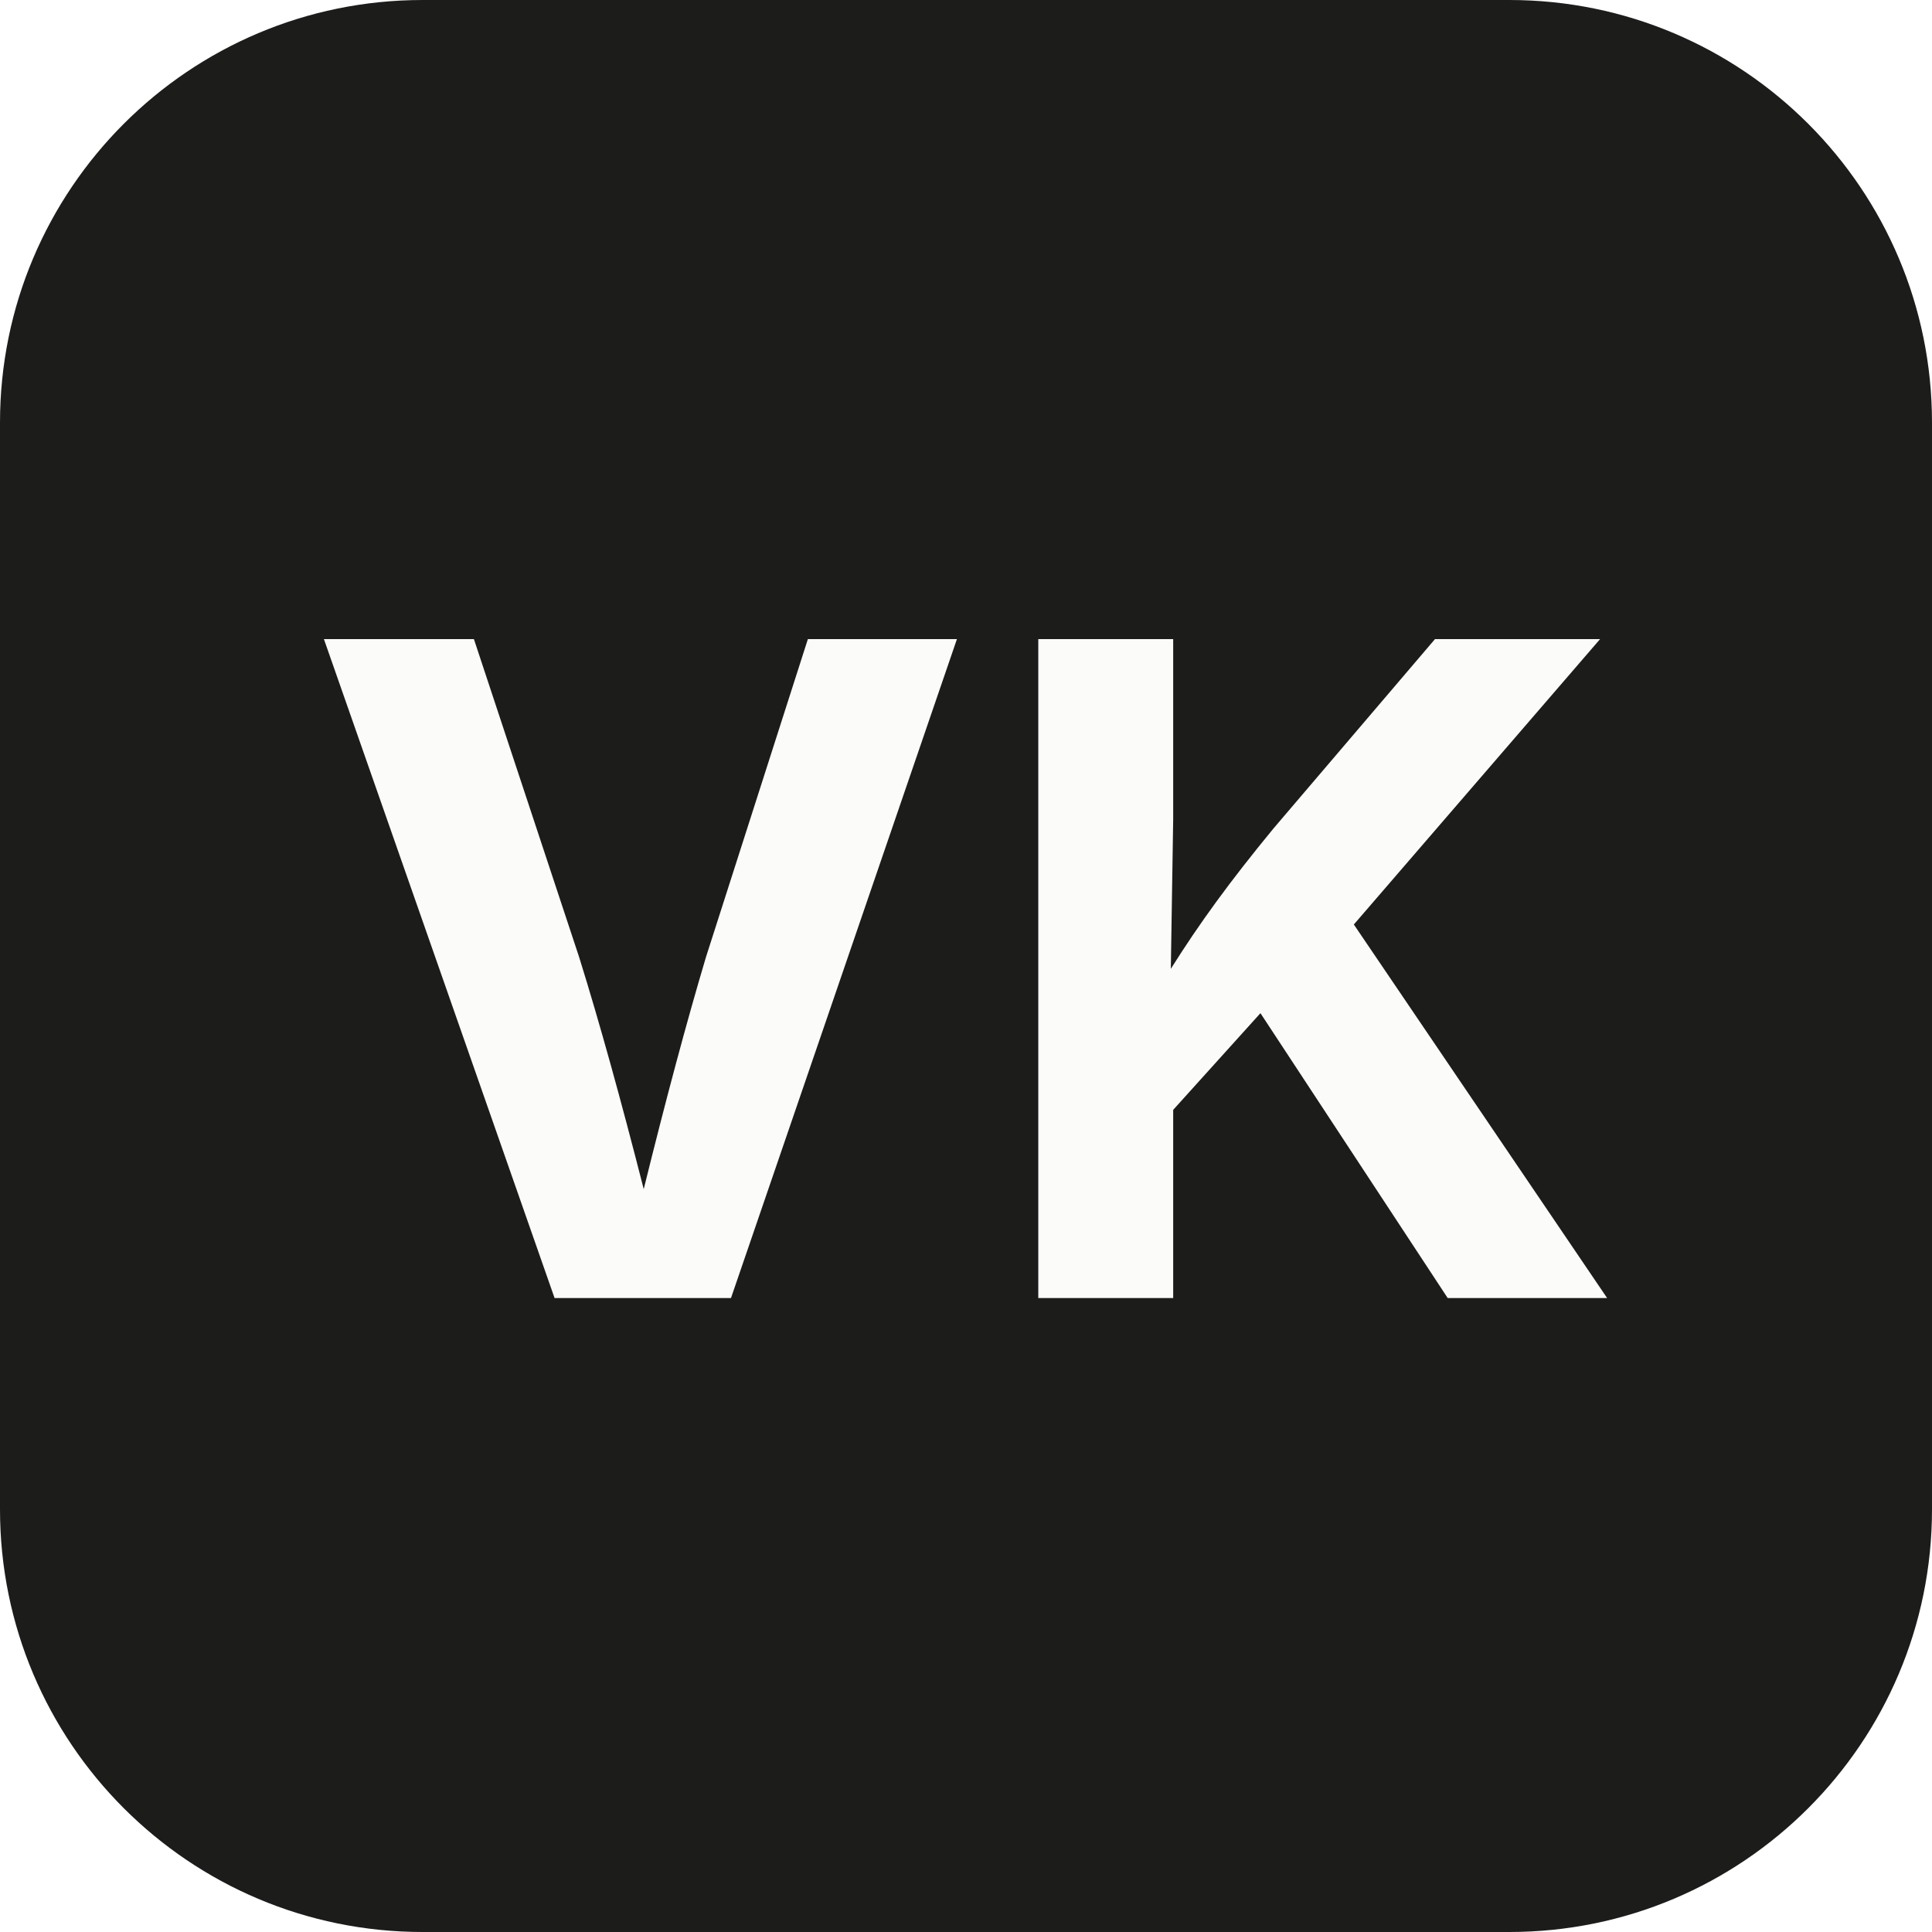
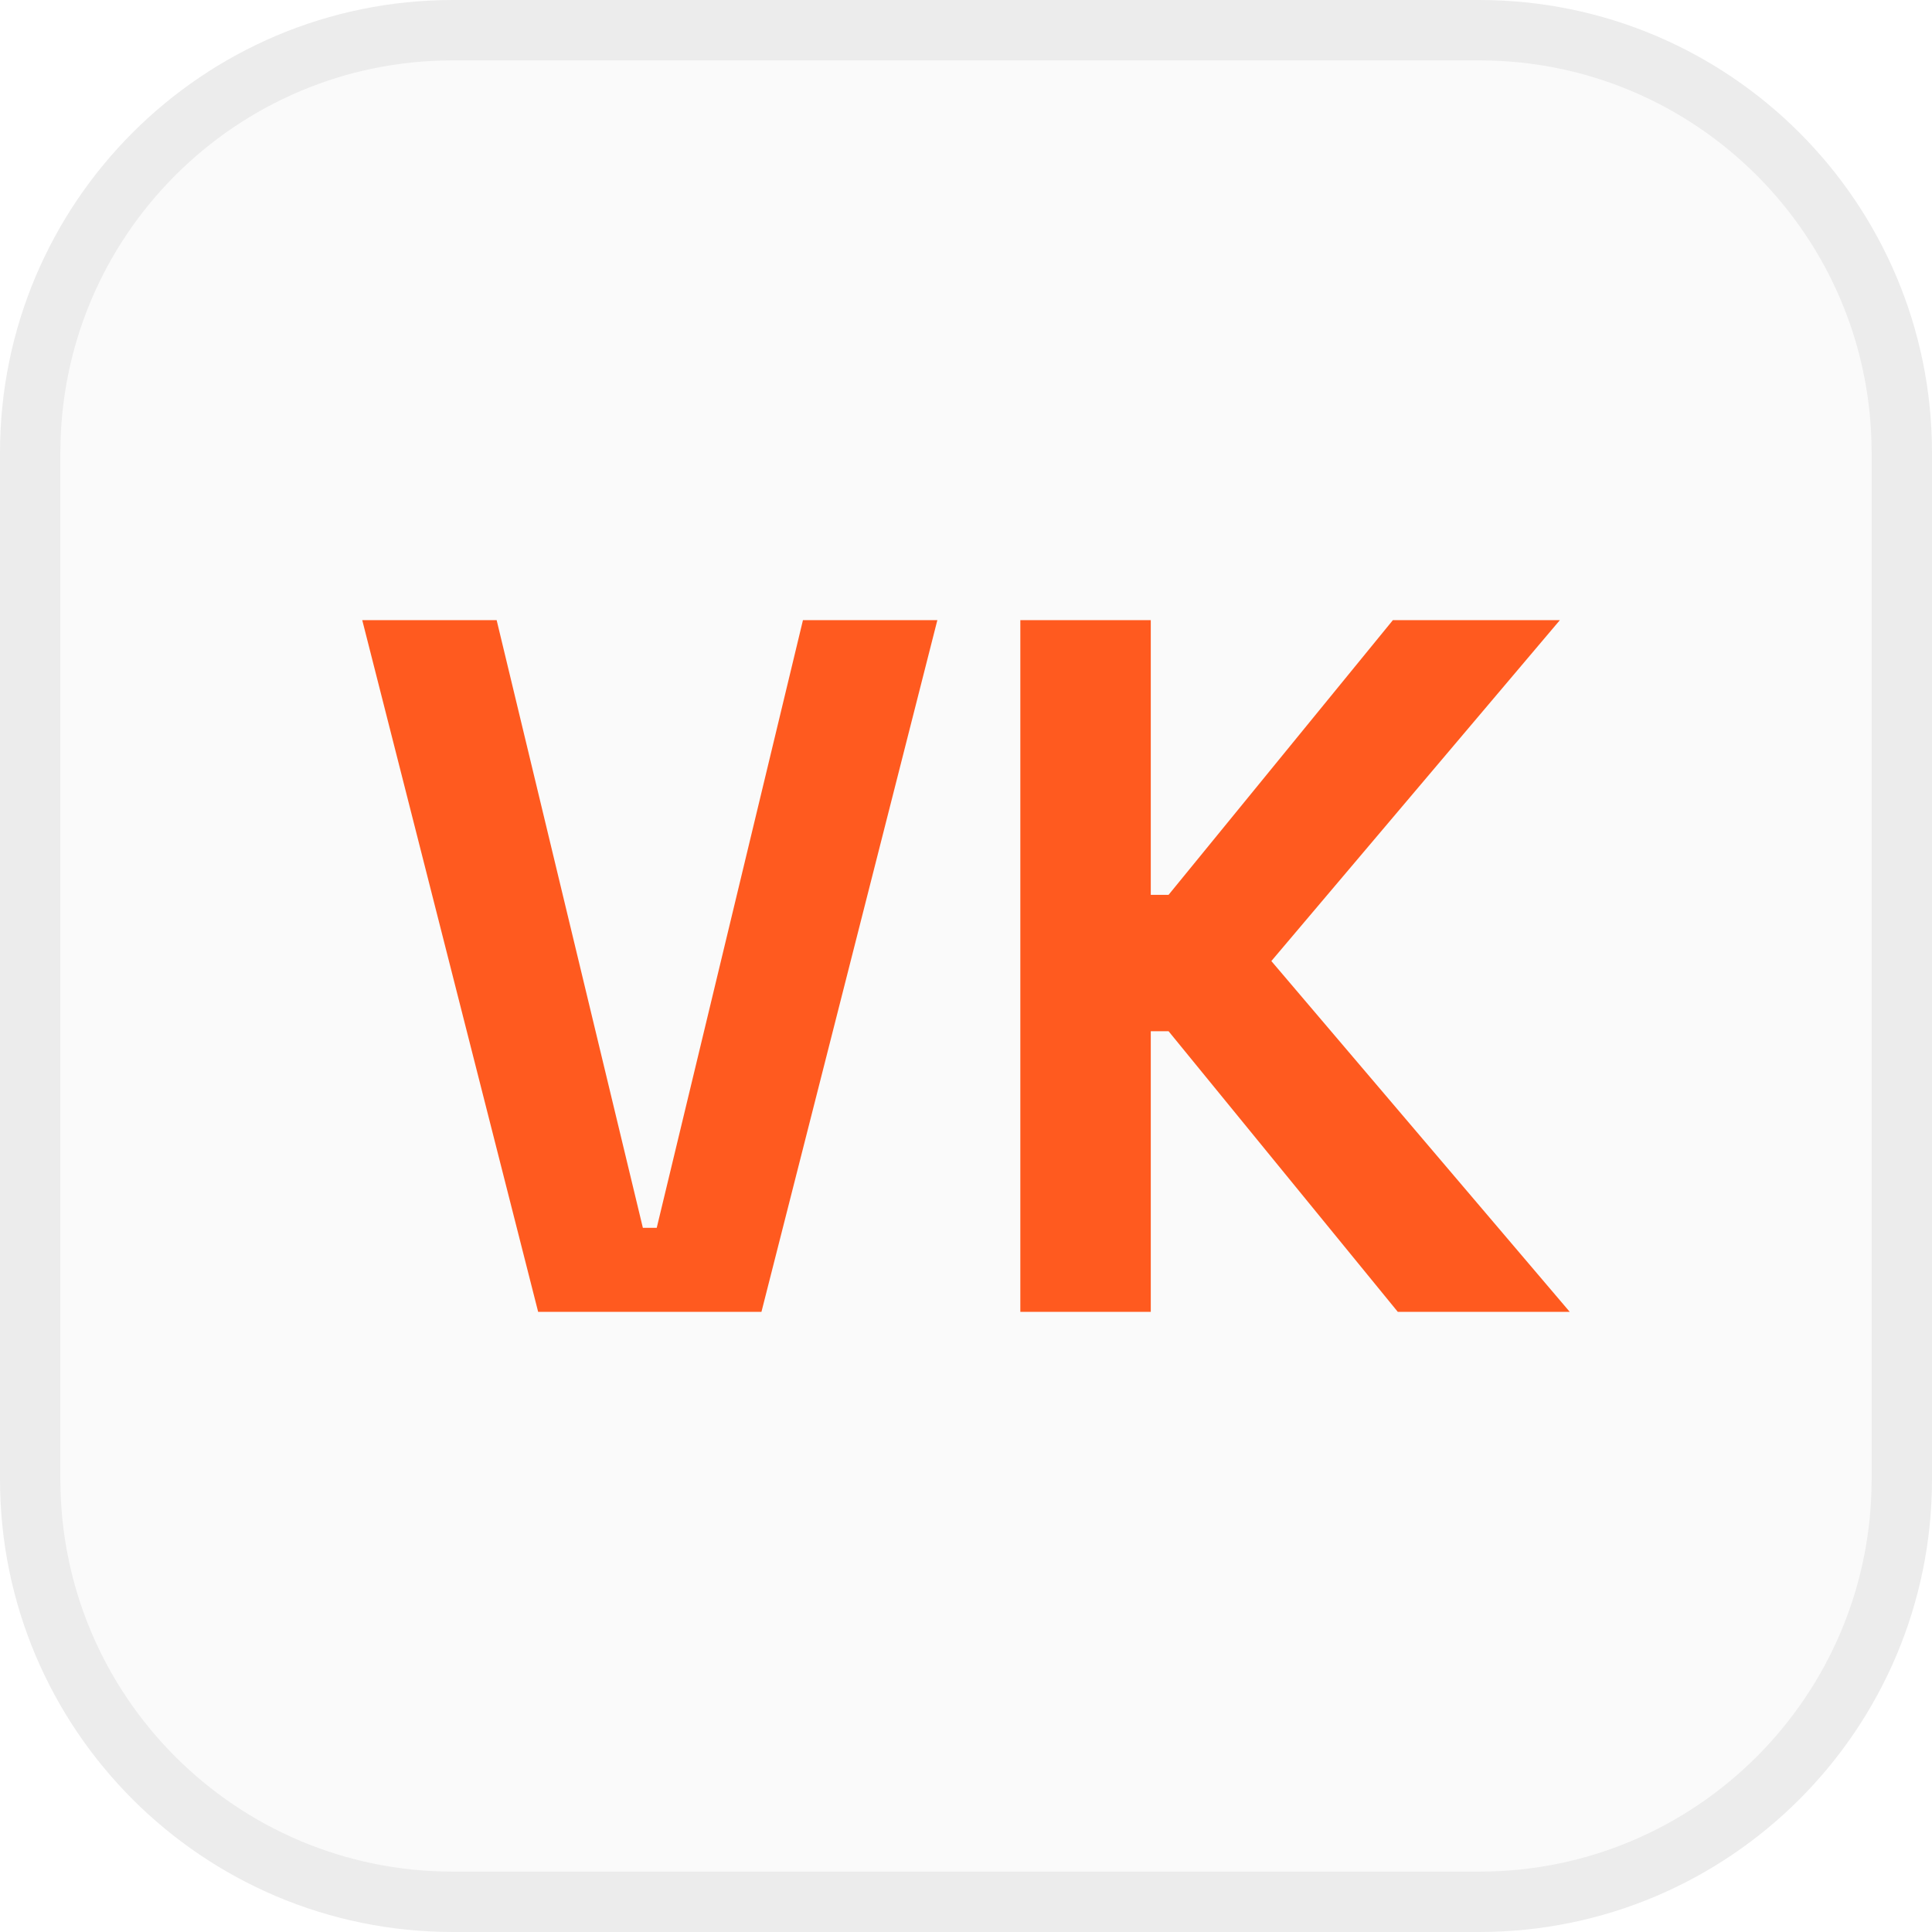
<svg xmlns="http://www.w3.org/2000/svg" viewBox="0 0 64 64">
-   <rect width="64" height="64" rx="14" fill="#1c1c1a" />
-   <text x="32" y="43" font-family="-apple-system,Segoe UI,sans-serif" font-size="30" font-weight="700" fill="#fbfbf9" text-anchor="middle">VK</text>
+   <rect x="1" y="1" width="62" height="62" rx="14" fill="#fafafa" stroke="#ececec" stroke-width="2" />
+   <path fill="#ff5a1f" d="M17.827 43.457 12.0 20.543H16.452L21.296 40.674H21.755L26.599 20.543H31.051L25.224 43.457ZM33.8 43.457V20.543H38.121V29.643H38.71L46.141 20.543H51.673L42.115 31.836L52.0 43.457H46.304L38.71 34.16H38.121V43.457Z" />
</svg>
